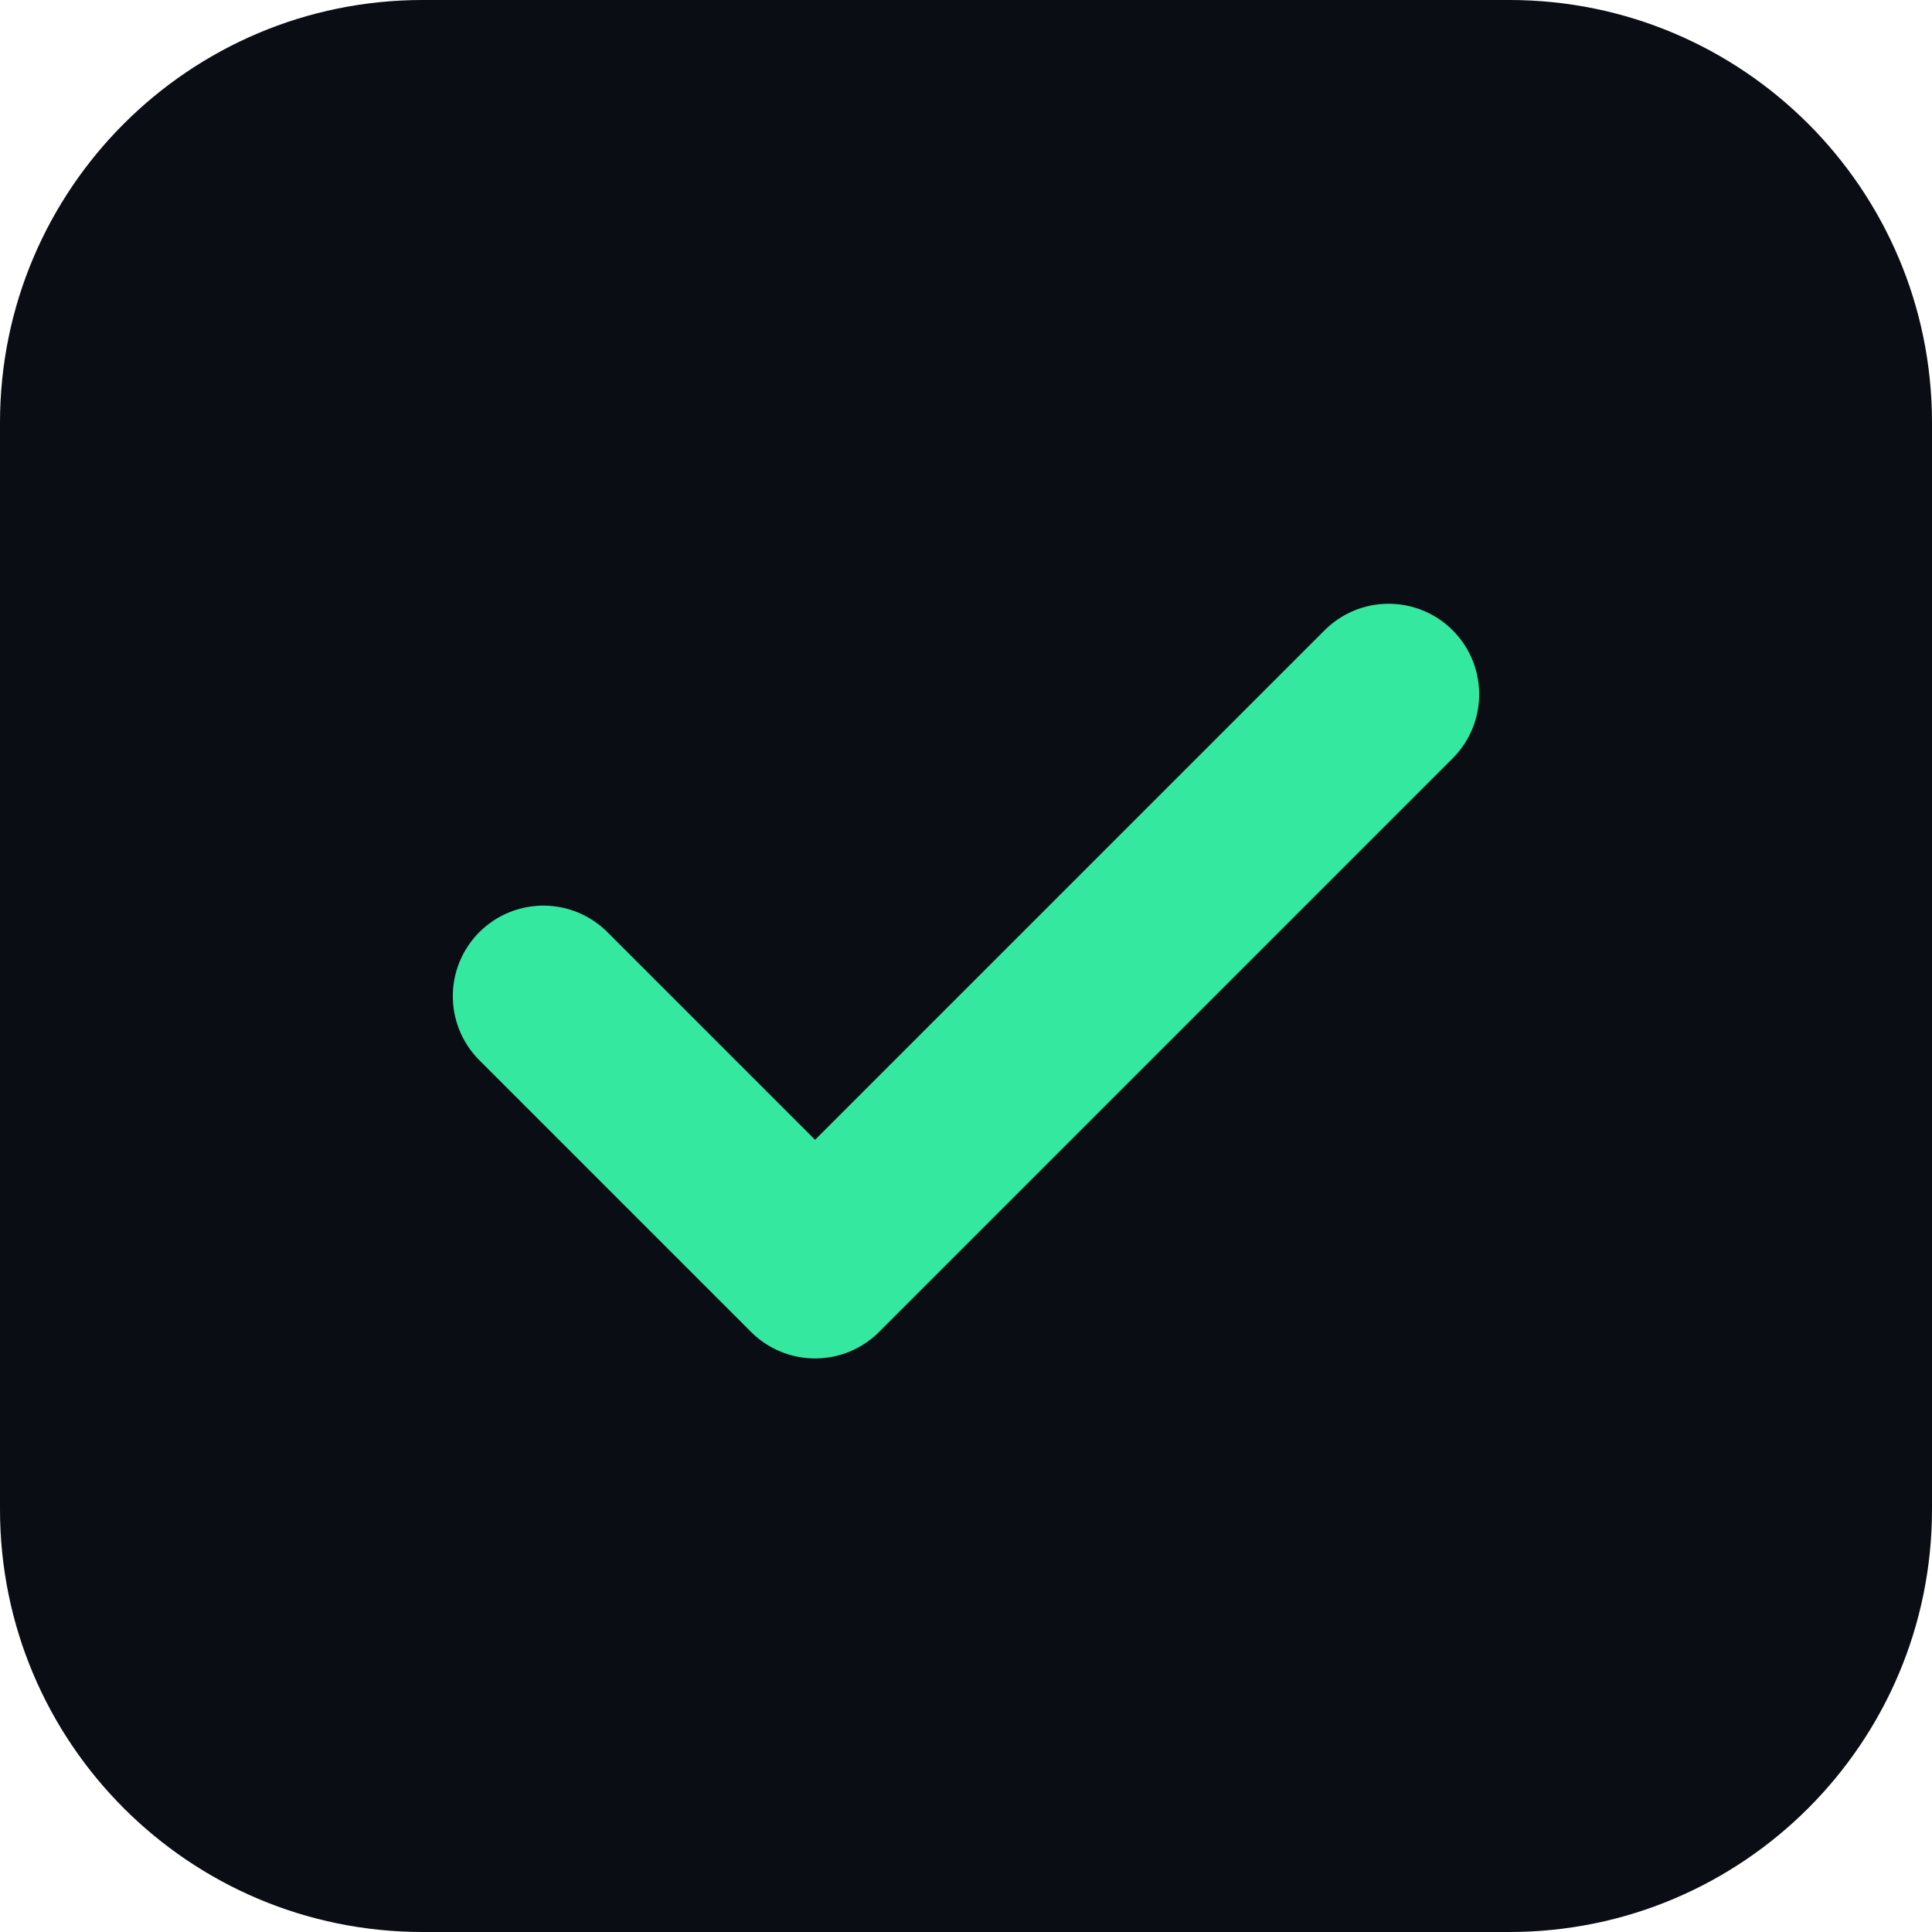
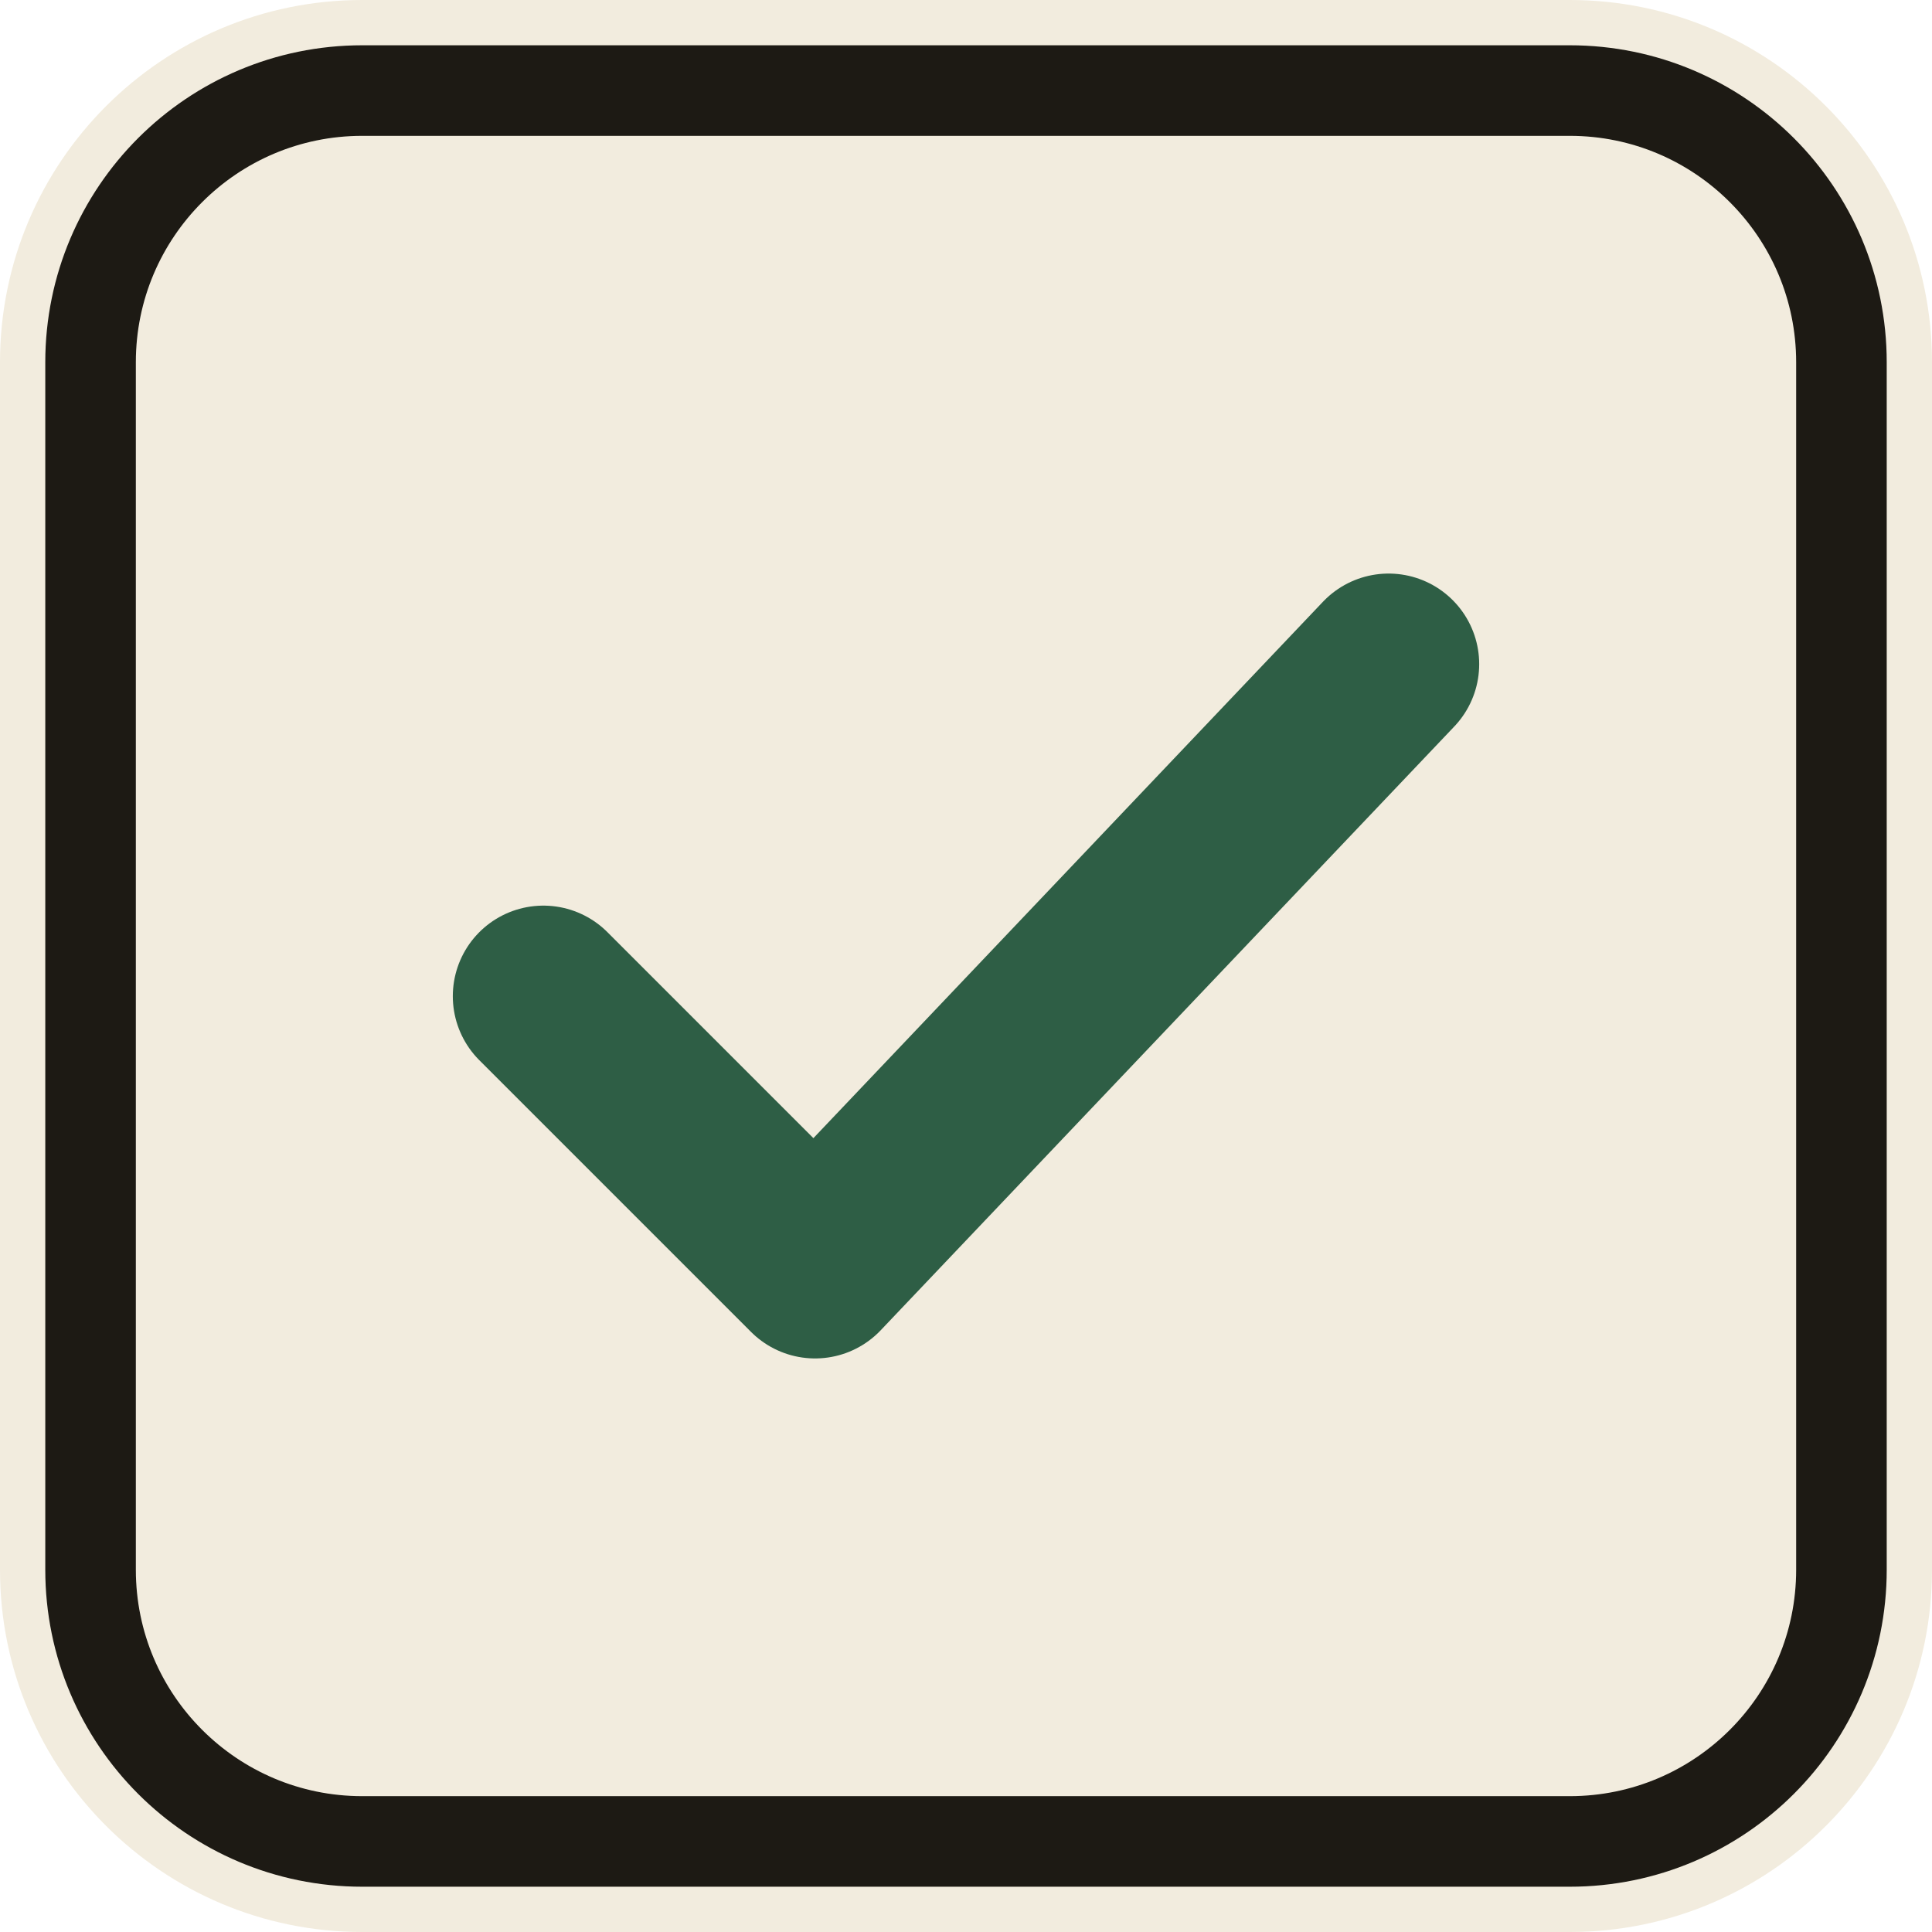
<svg xmlns="http://www.w3.org/2000/svg" viewBox="0 0 32 32">
-   <rect width="32" height="32" rx="7" fill="#0a0d14" />
-   <path d="M9 16.5l4.5 4.5L23 11.5" stroke="#34e8a0" stroke-width="3" fill="none" stroke-linecap="round" stroke-linejoin="round" />
+   <rect width="32" height="32" rx="6" fill="#f2ecde" />
+   <rect x="1.5" y="1.5" width="29" height="29" rx="4.5" fill="none" stroke="#1d1a14" stroke-width="1.5" />
+   <path d="M9 16.5l4.5 4.5L23 11" stroke="#2e5e45" stroke-width="3" fill="none" stroke-linecap="round" stroke-linejoin="round" />
</svg>
